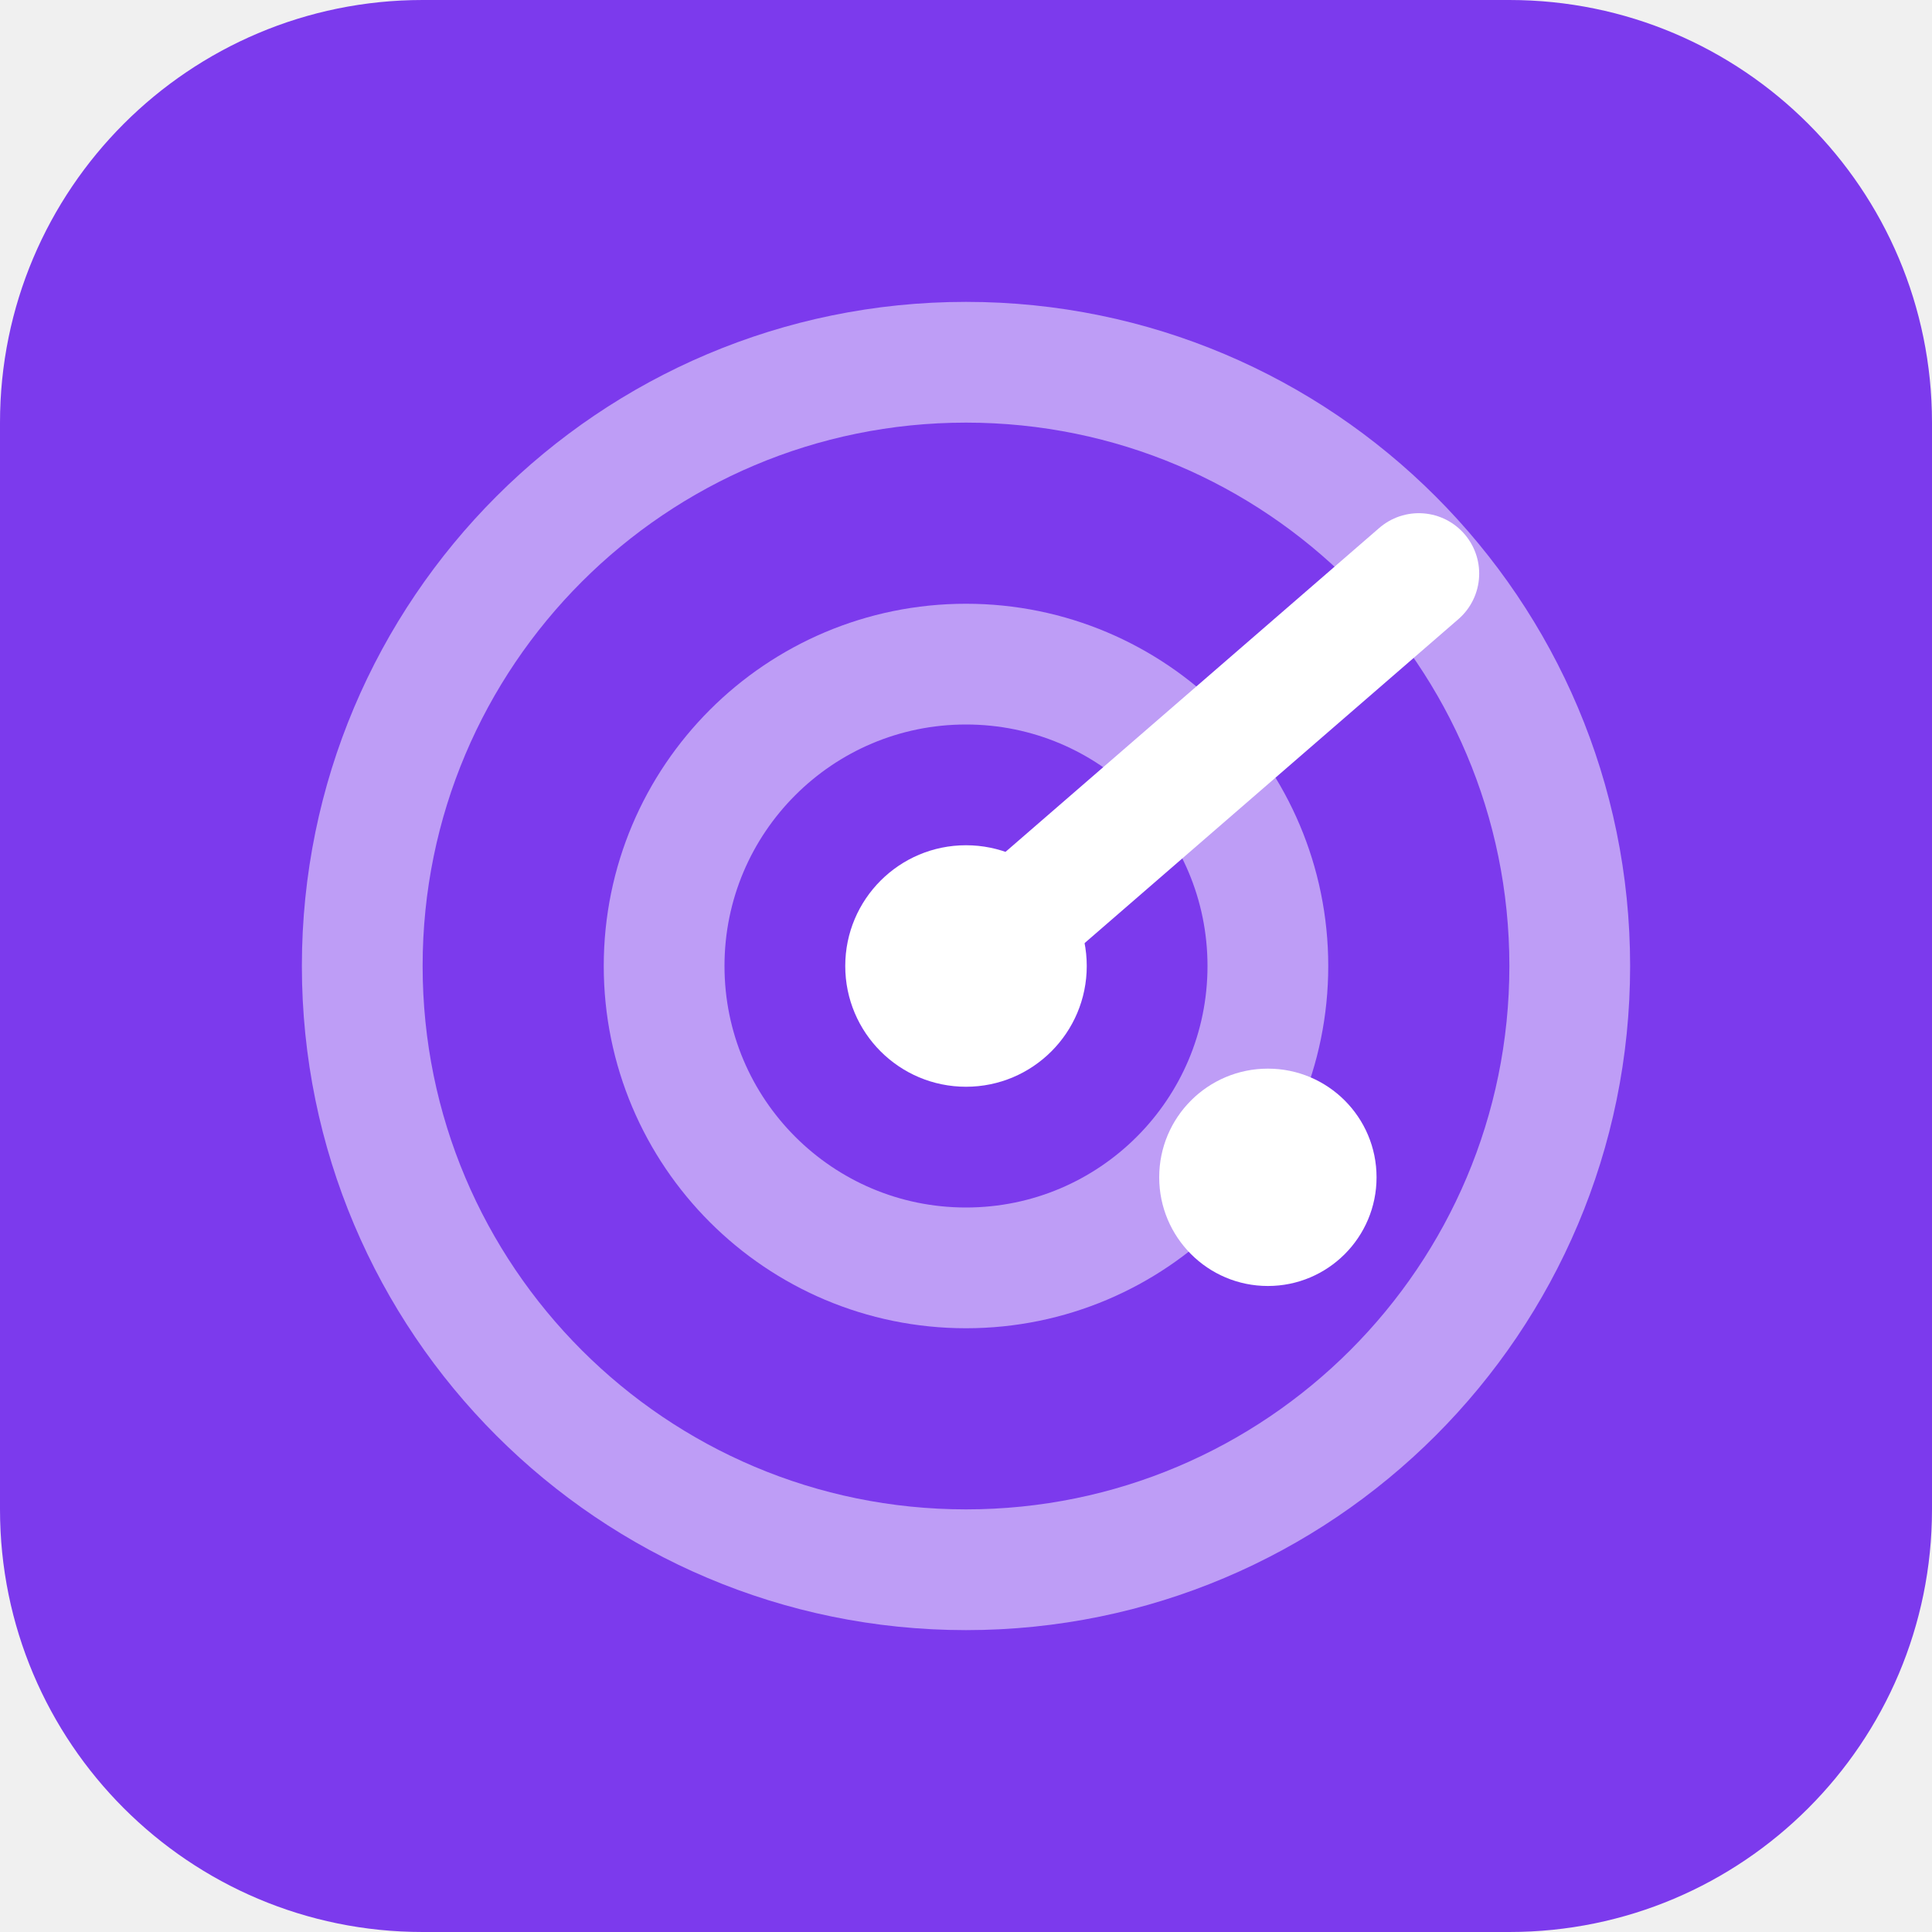
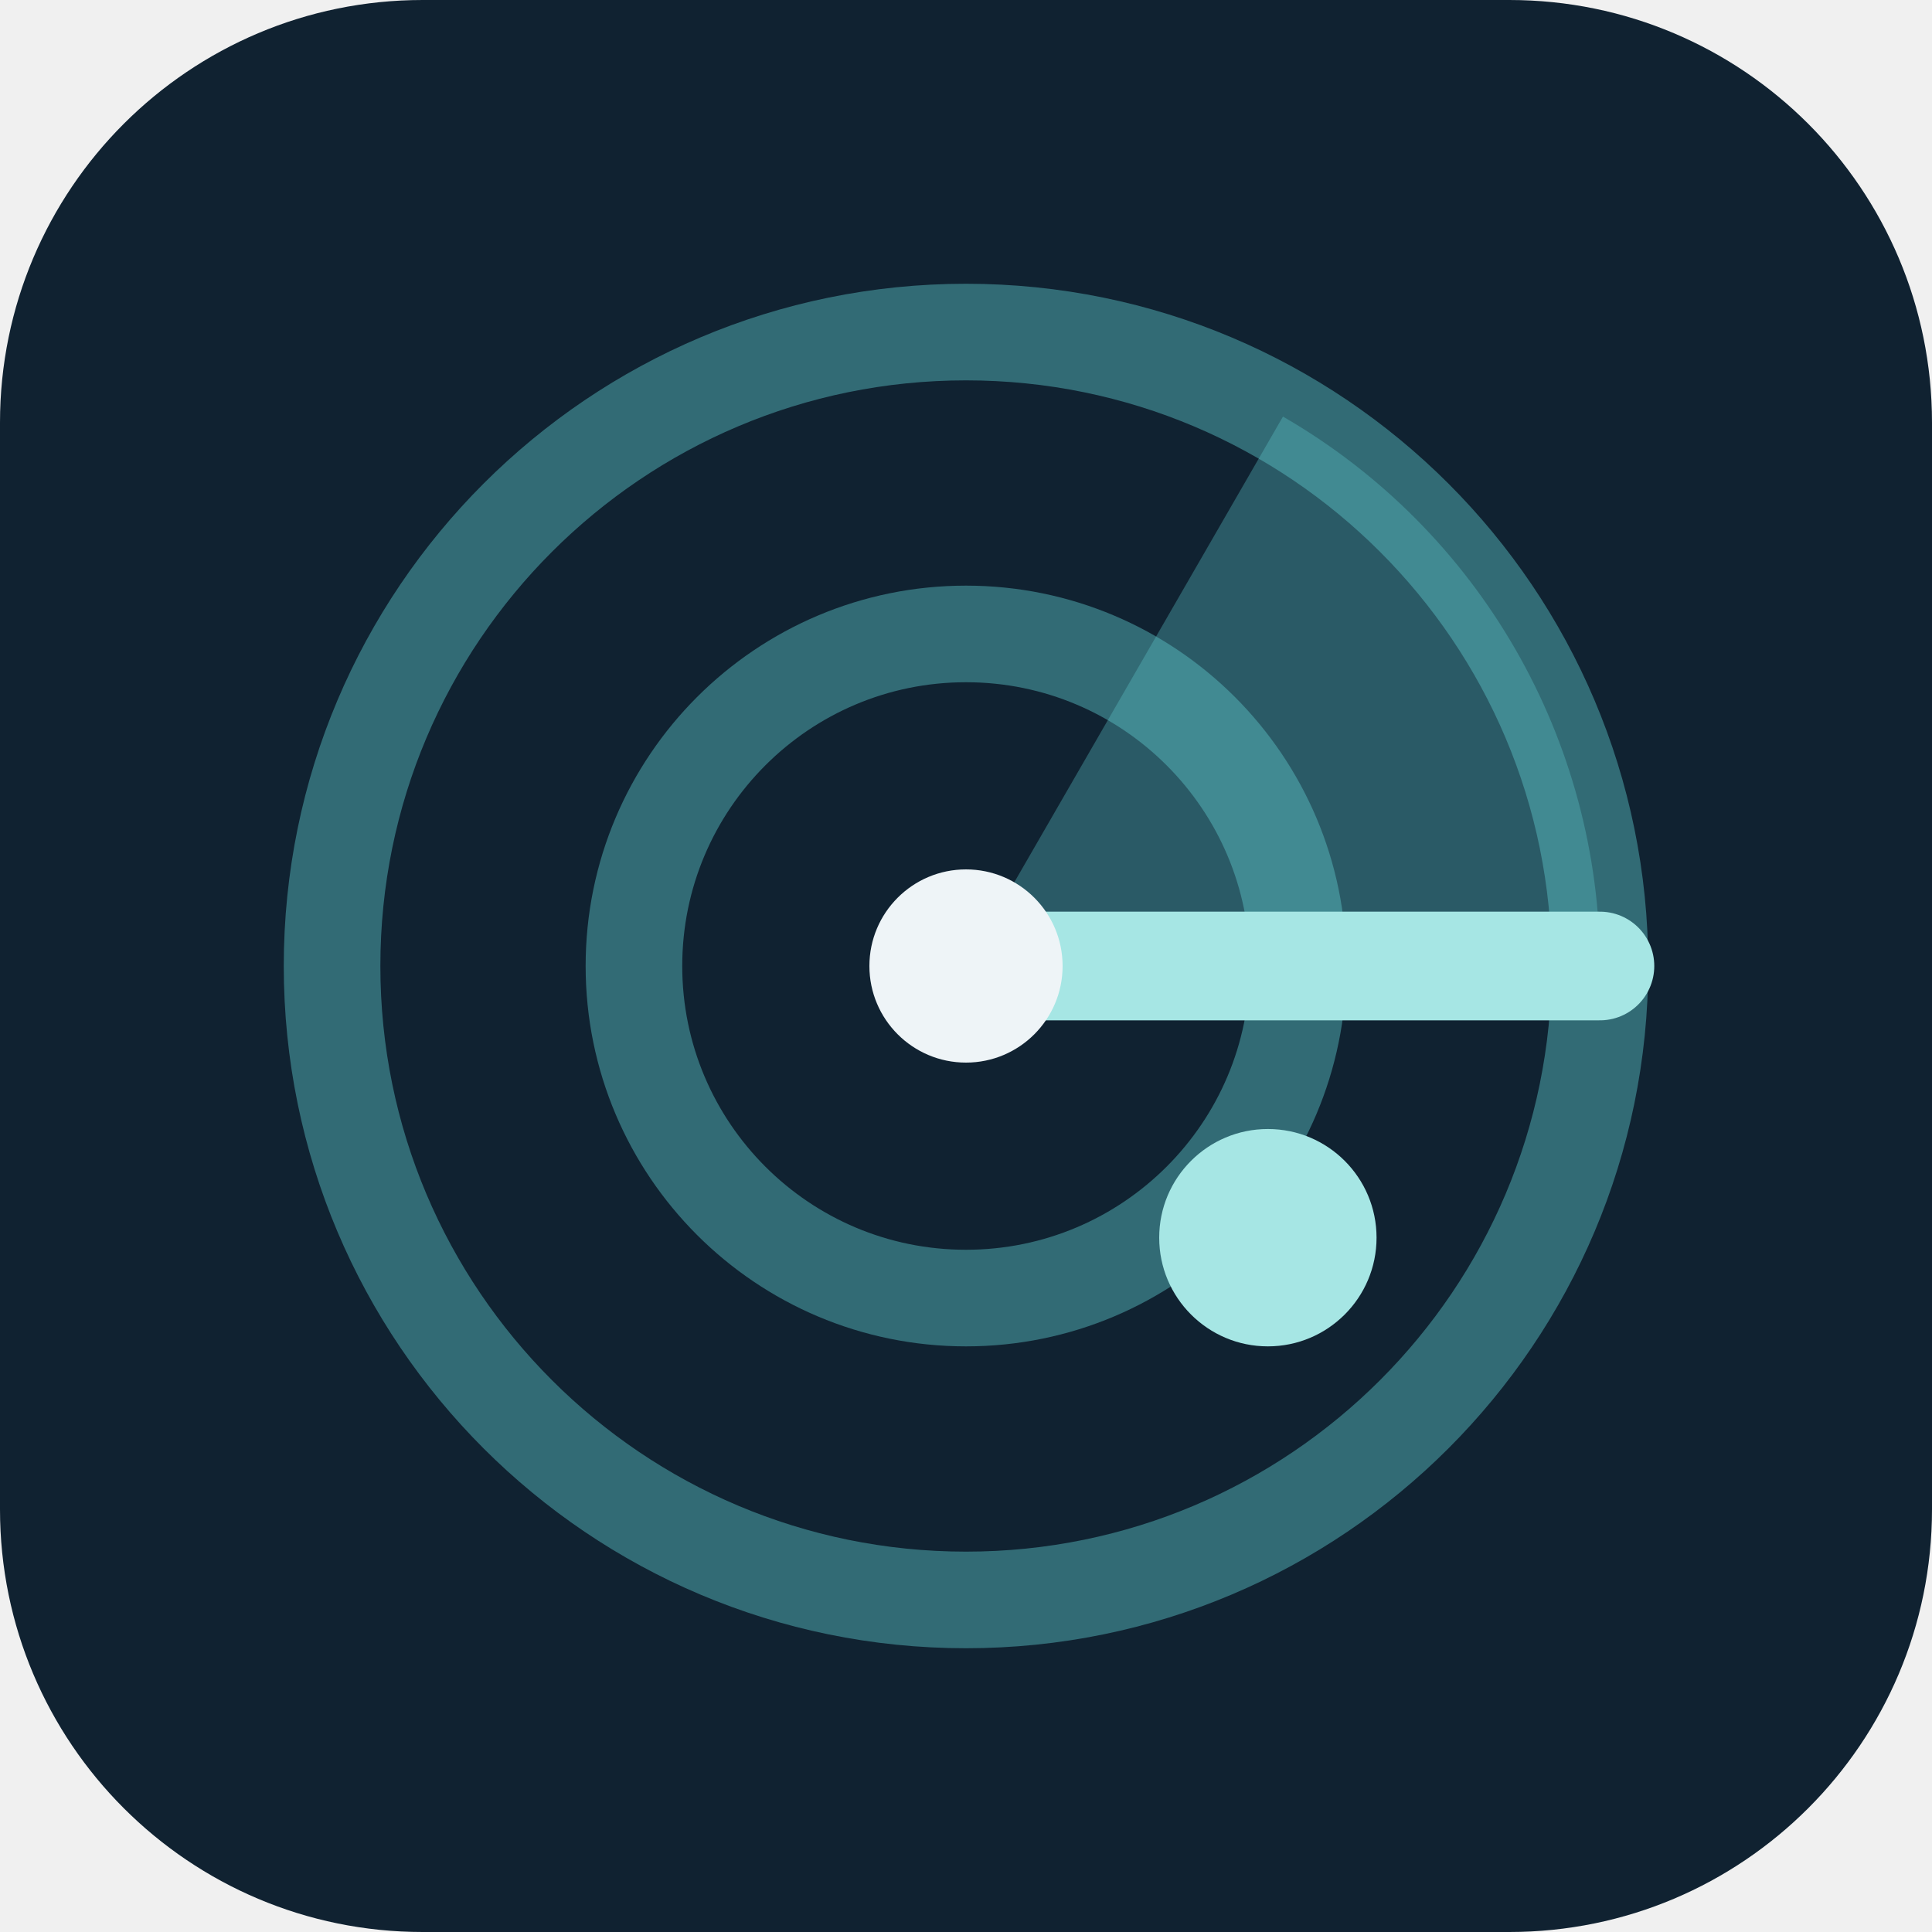
<svg xmlns="http://www.w3.org/2000/svg" viewBox="0 0 32 32">
-   <rect width="32" height="32" rx="7" fill="#7c3aed" />
-   <g fill="none" stroke="#fff" stroke-width="2" stroke-linecap="round">
-     <circle cx="16" cy="16" r="10" opacity=".5" />
-     <circle cx="16" cy="16" r="5" opacity=".5" />
-     <path d="M16 16 L23.5 9.5" />
+   <rect width="32" height="32" rx="7" fill="#102231" />
+   <g fill="none" stroke="#5cc4c8" stroke-width="1.6">
+     <circle cx="16" cy="16" r="10.5" opacity=".45" />
+     <circle cx="16" cy="16" r="5.5" opacity=".45" />
  </g>
-   <circle cx="16" cy="16" r="2" fill="#fff" />
-   <circle cx="21" cy="19.5" r="1.8" fill="#fff" />
+   <path d="M16 16 L26.5 16 A10.5 10.5 0 0 0 21.25 6.9 Z" fill="#5cc4c8" opacity=".35" />
+   <path d="M16 16 L26.5 16" stroke="#a6e6e4" stroke-width="1.8" stroke-linecap="round" />
+   <circle cx="21" cy="20.5" r="1.8" fill="#a6e6e4" />
+   <circle cx="16" cy="16" r="1.6" fill="#eef4f7" />
</svg>
